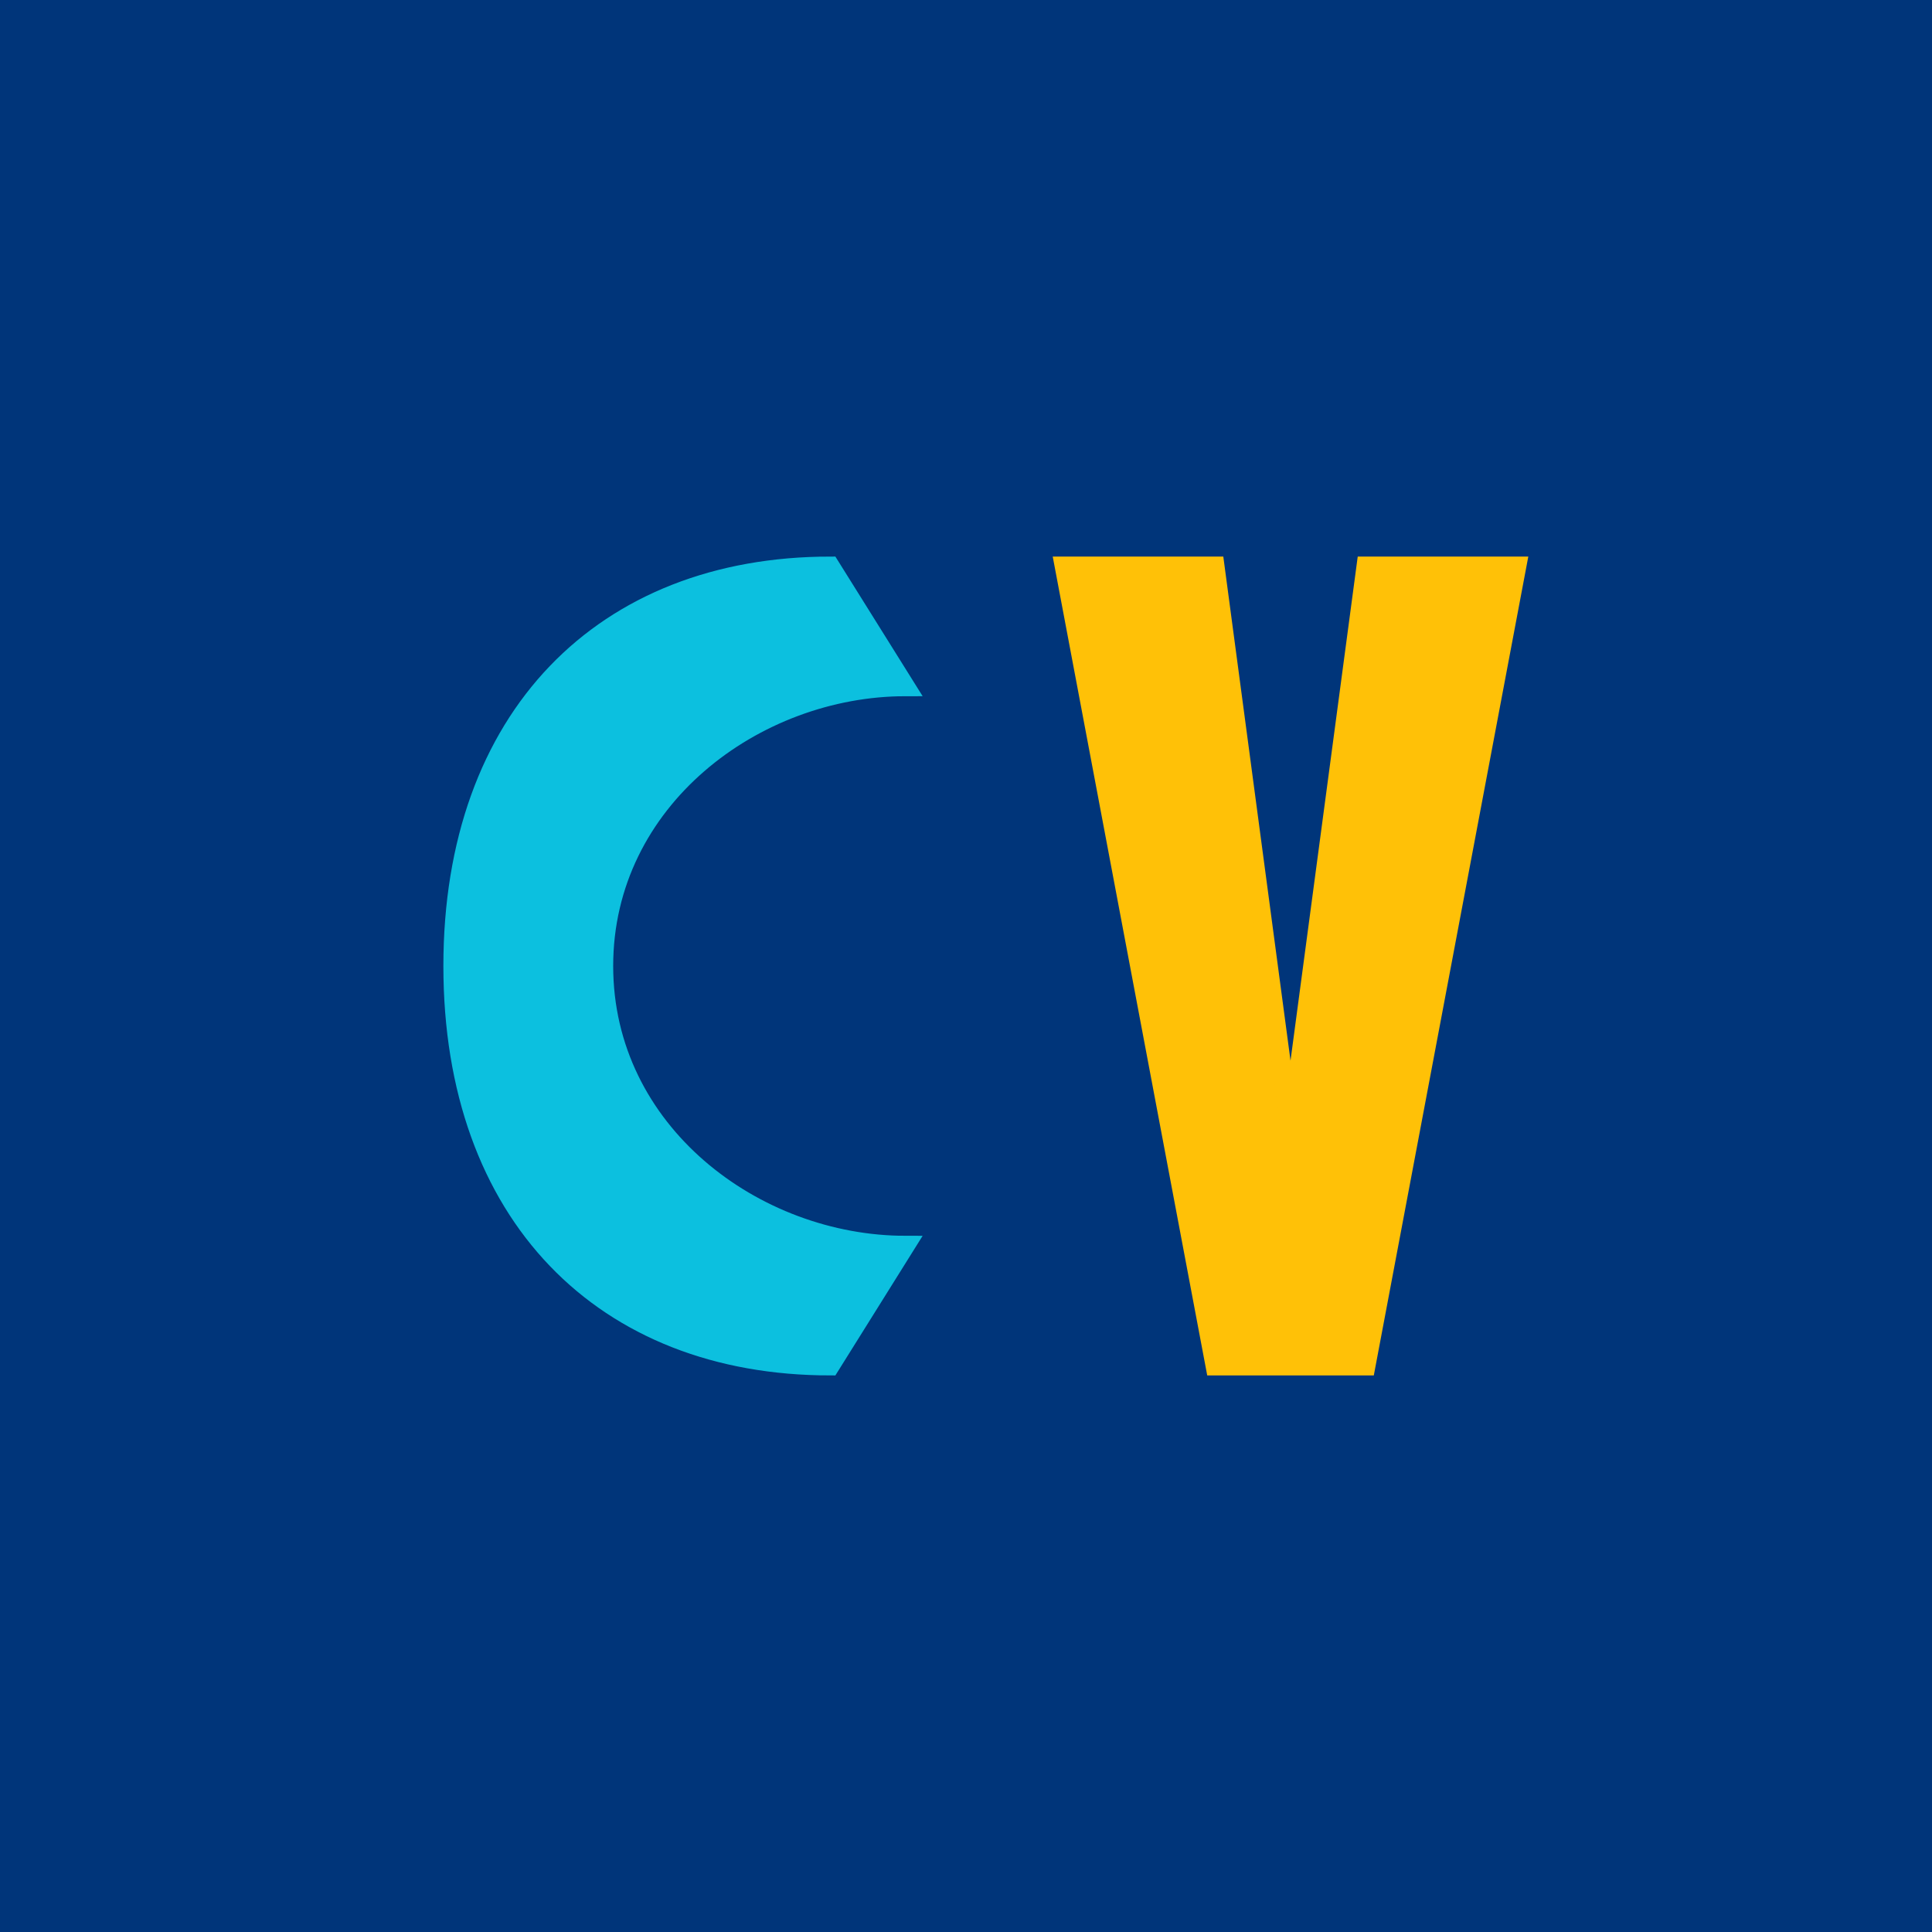
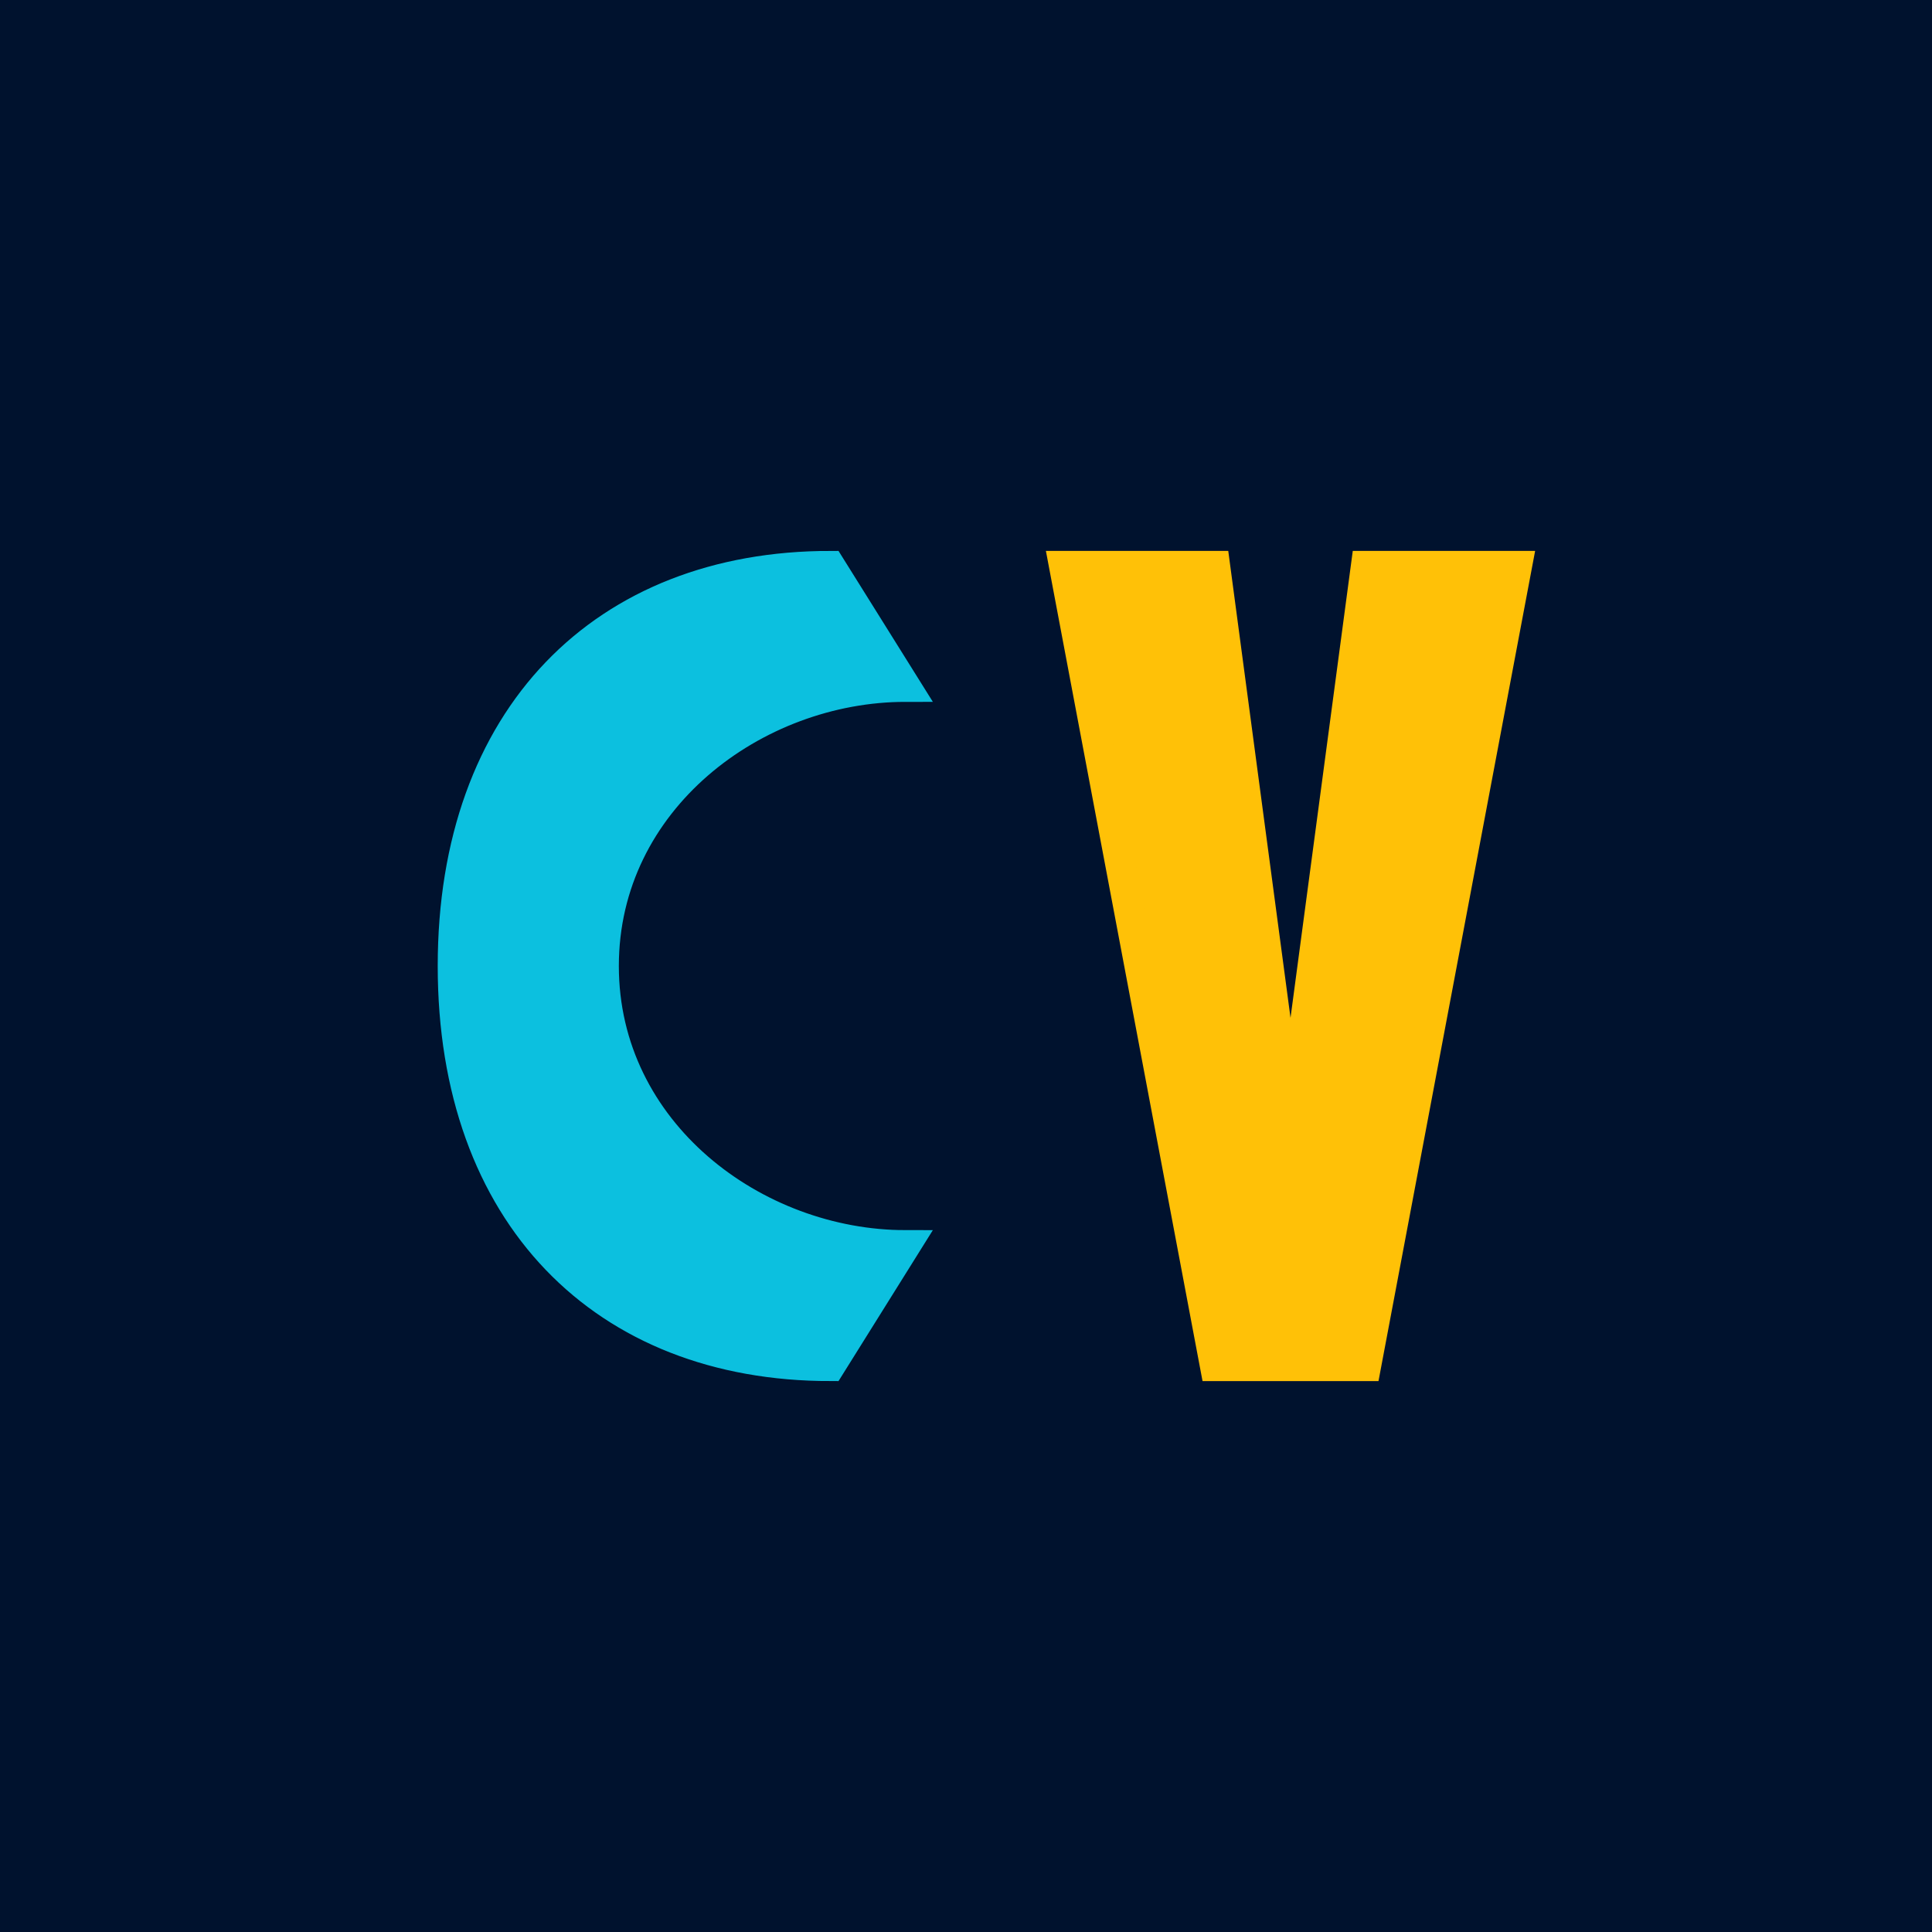
<svg xmlns="http://www.w3.org/2000/svg" width="512" height="512" viewBox="0 0 512 512">
-   <rect width="512" height="512" fill="#00357a" />
-   <circle cx="256" cy="256" r="220" fill="#00357a" />
-   <path d="M 220 150 C 160 150 120 190 120 256 C 120 322 160 362 220 362           L 240 330 C 200 330 160 300 160 256 C 160 212 200 182 240 182 Z" fill="#0cc0df" stroke="#0cc0df" stroke-width="5" />
-   <path d="M 282 150 L 322 362 L 362 362 L 402 150 L 362 150           L 342 300 L 322 150 Z" fill="#ffc107" stroke="#ffc107" stroke-width="5" />
+   <rect width="512" height="512" fill="#00122e" />
+   <circle cx="256" cy="256" r="220" fill="#00122e" />
+   <path d="M 220 150 C 160 150 120 190 120 256 C 120 322 160 362 220 362             L 240 330 C 200 330 160 300 160 256 C 160 212 200 182 240 182 Z" fill="#0cc0df" stroke="#0cc0df" stroke-width="8" />
+   <path d="M 282 150 L 322 362 L 362 362 L 402 150 L 362 150             L 342 300 L 322 150 Z" fill="#ffc107" stroke="#ffc107" stroke-width="8" />
</svg>
